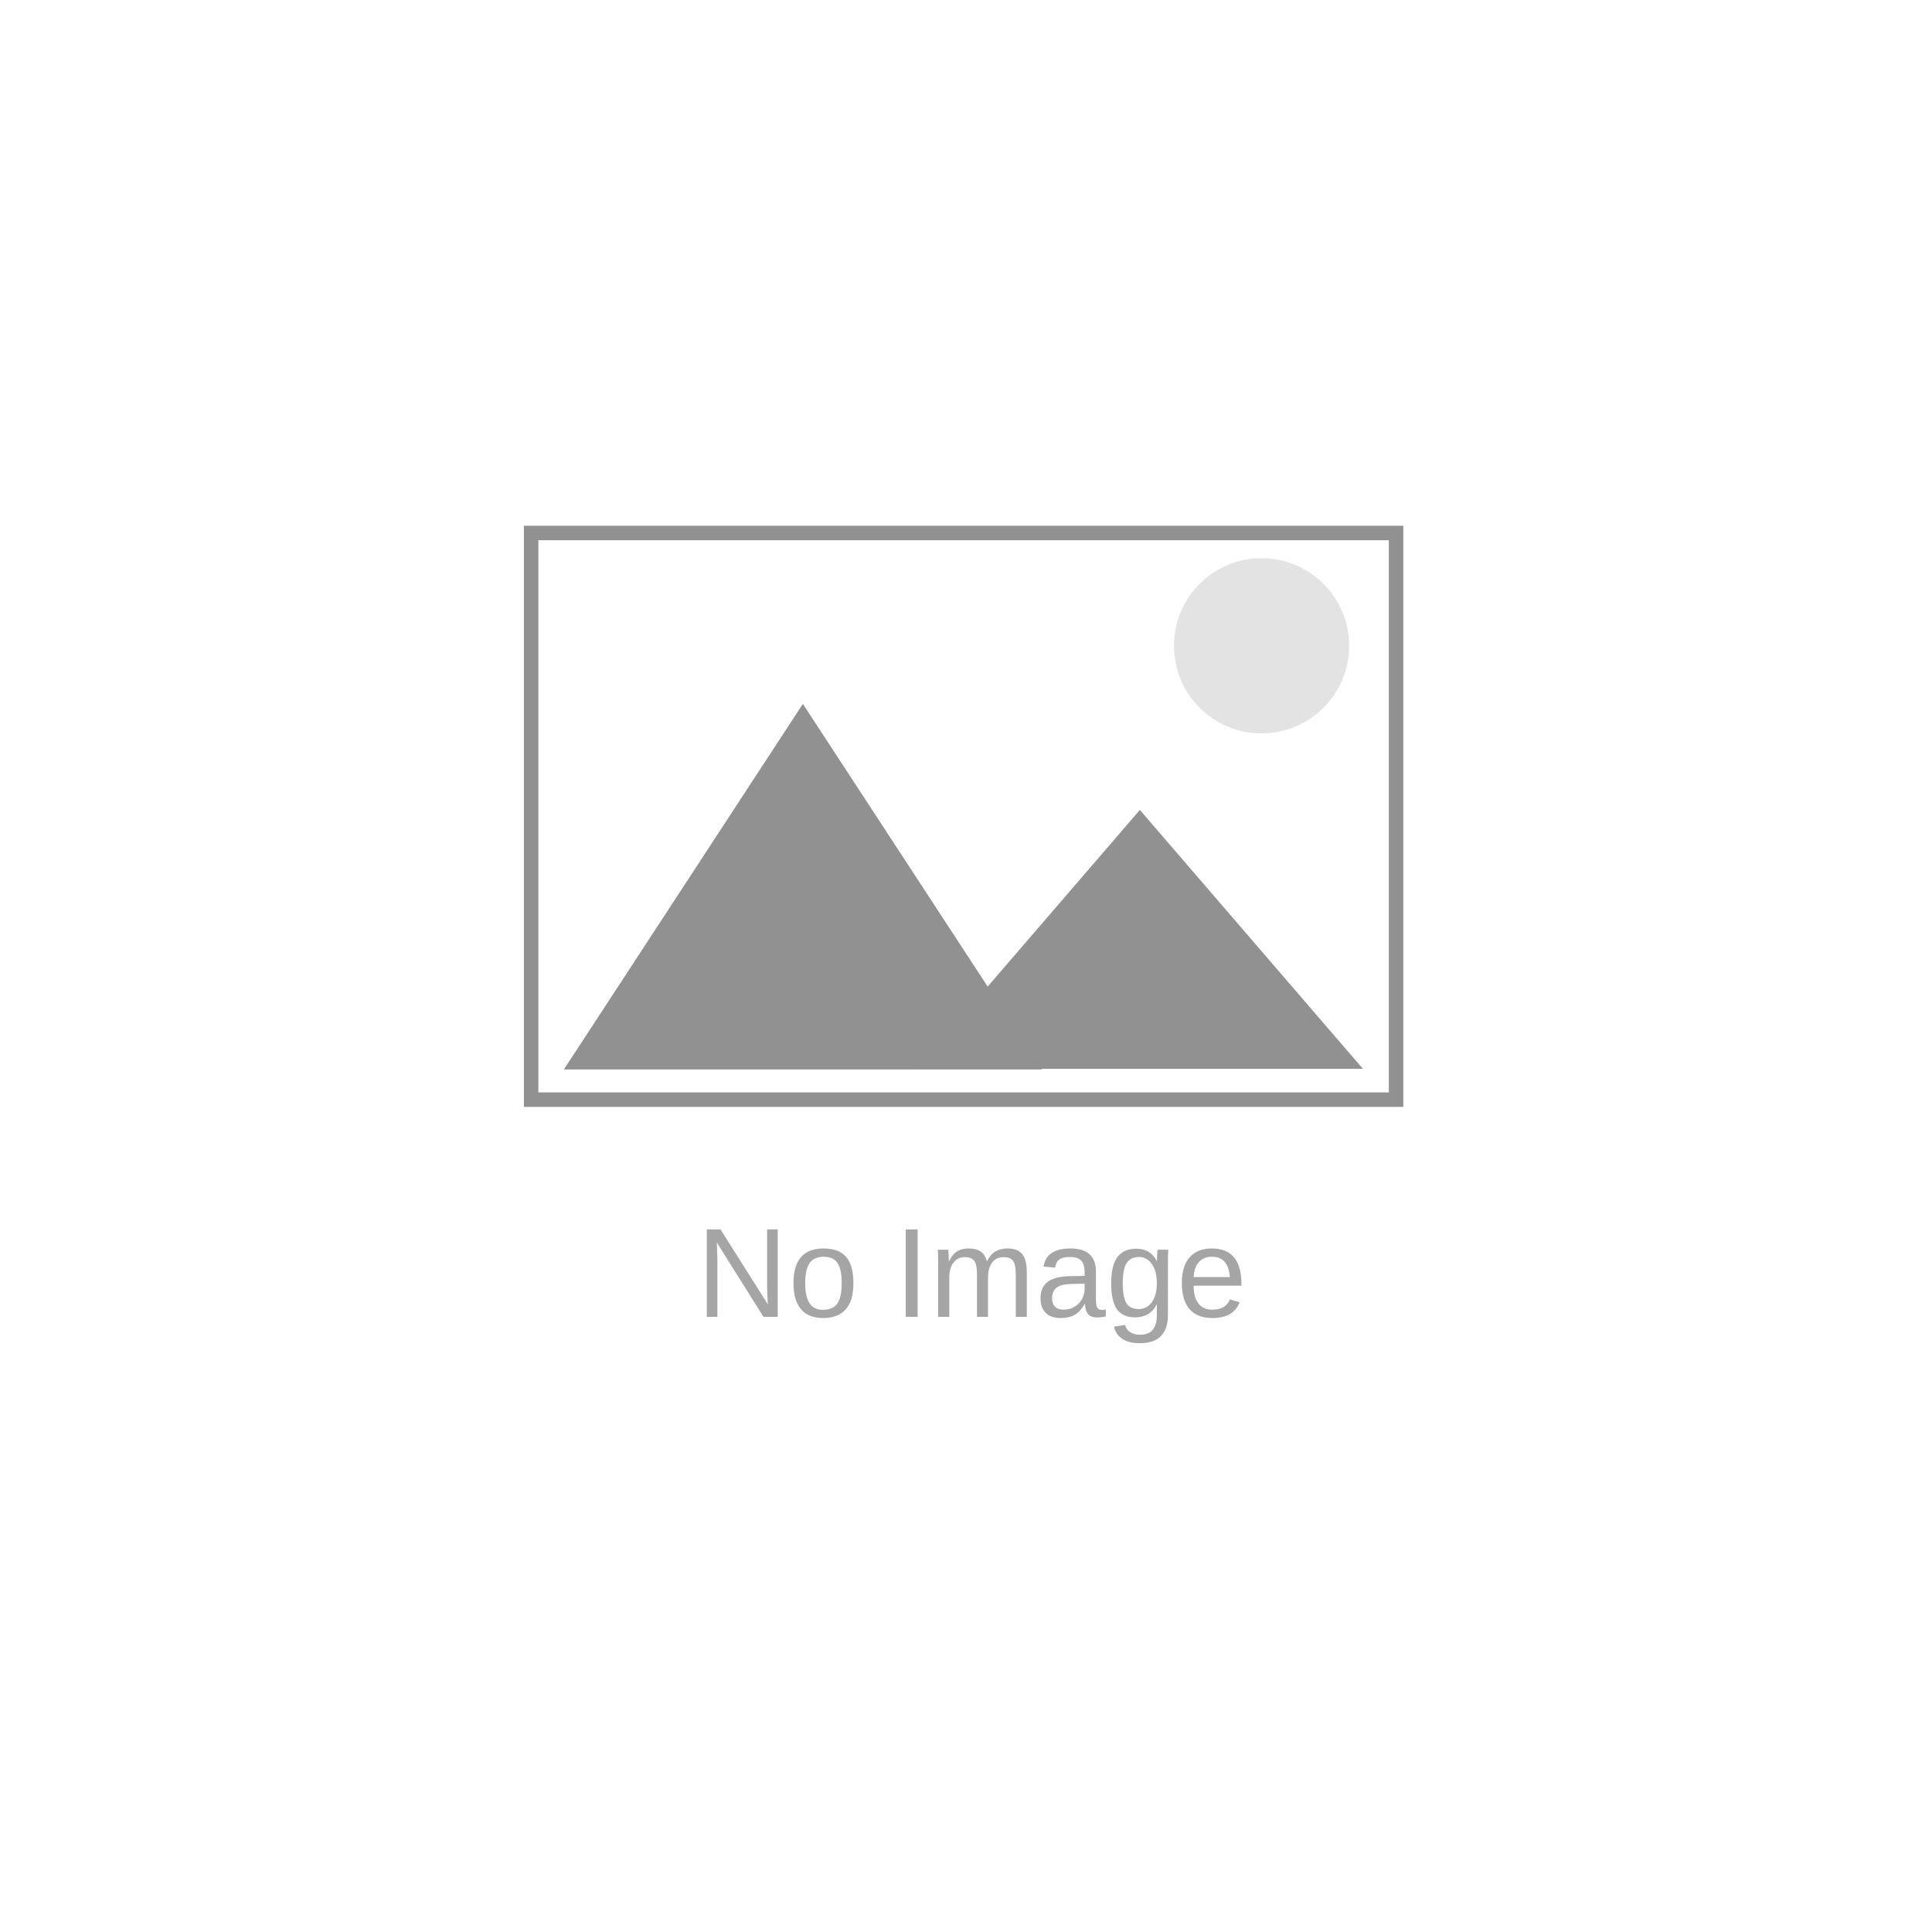
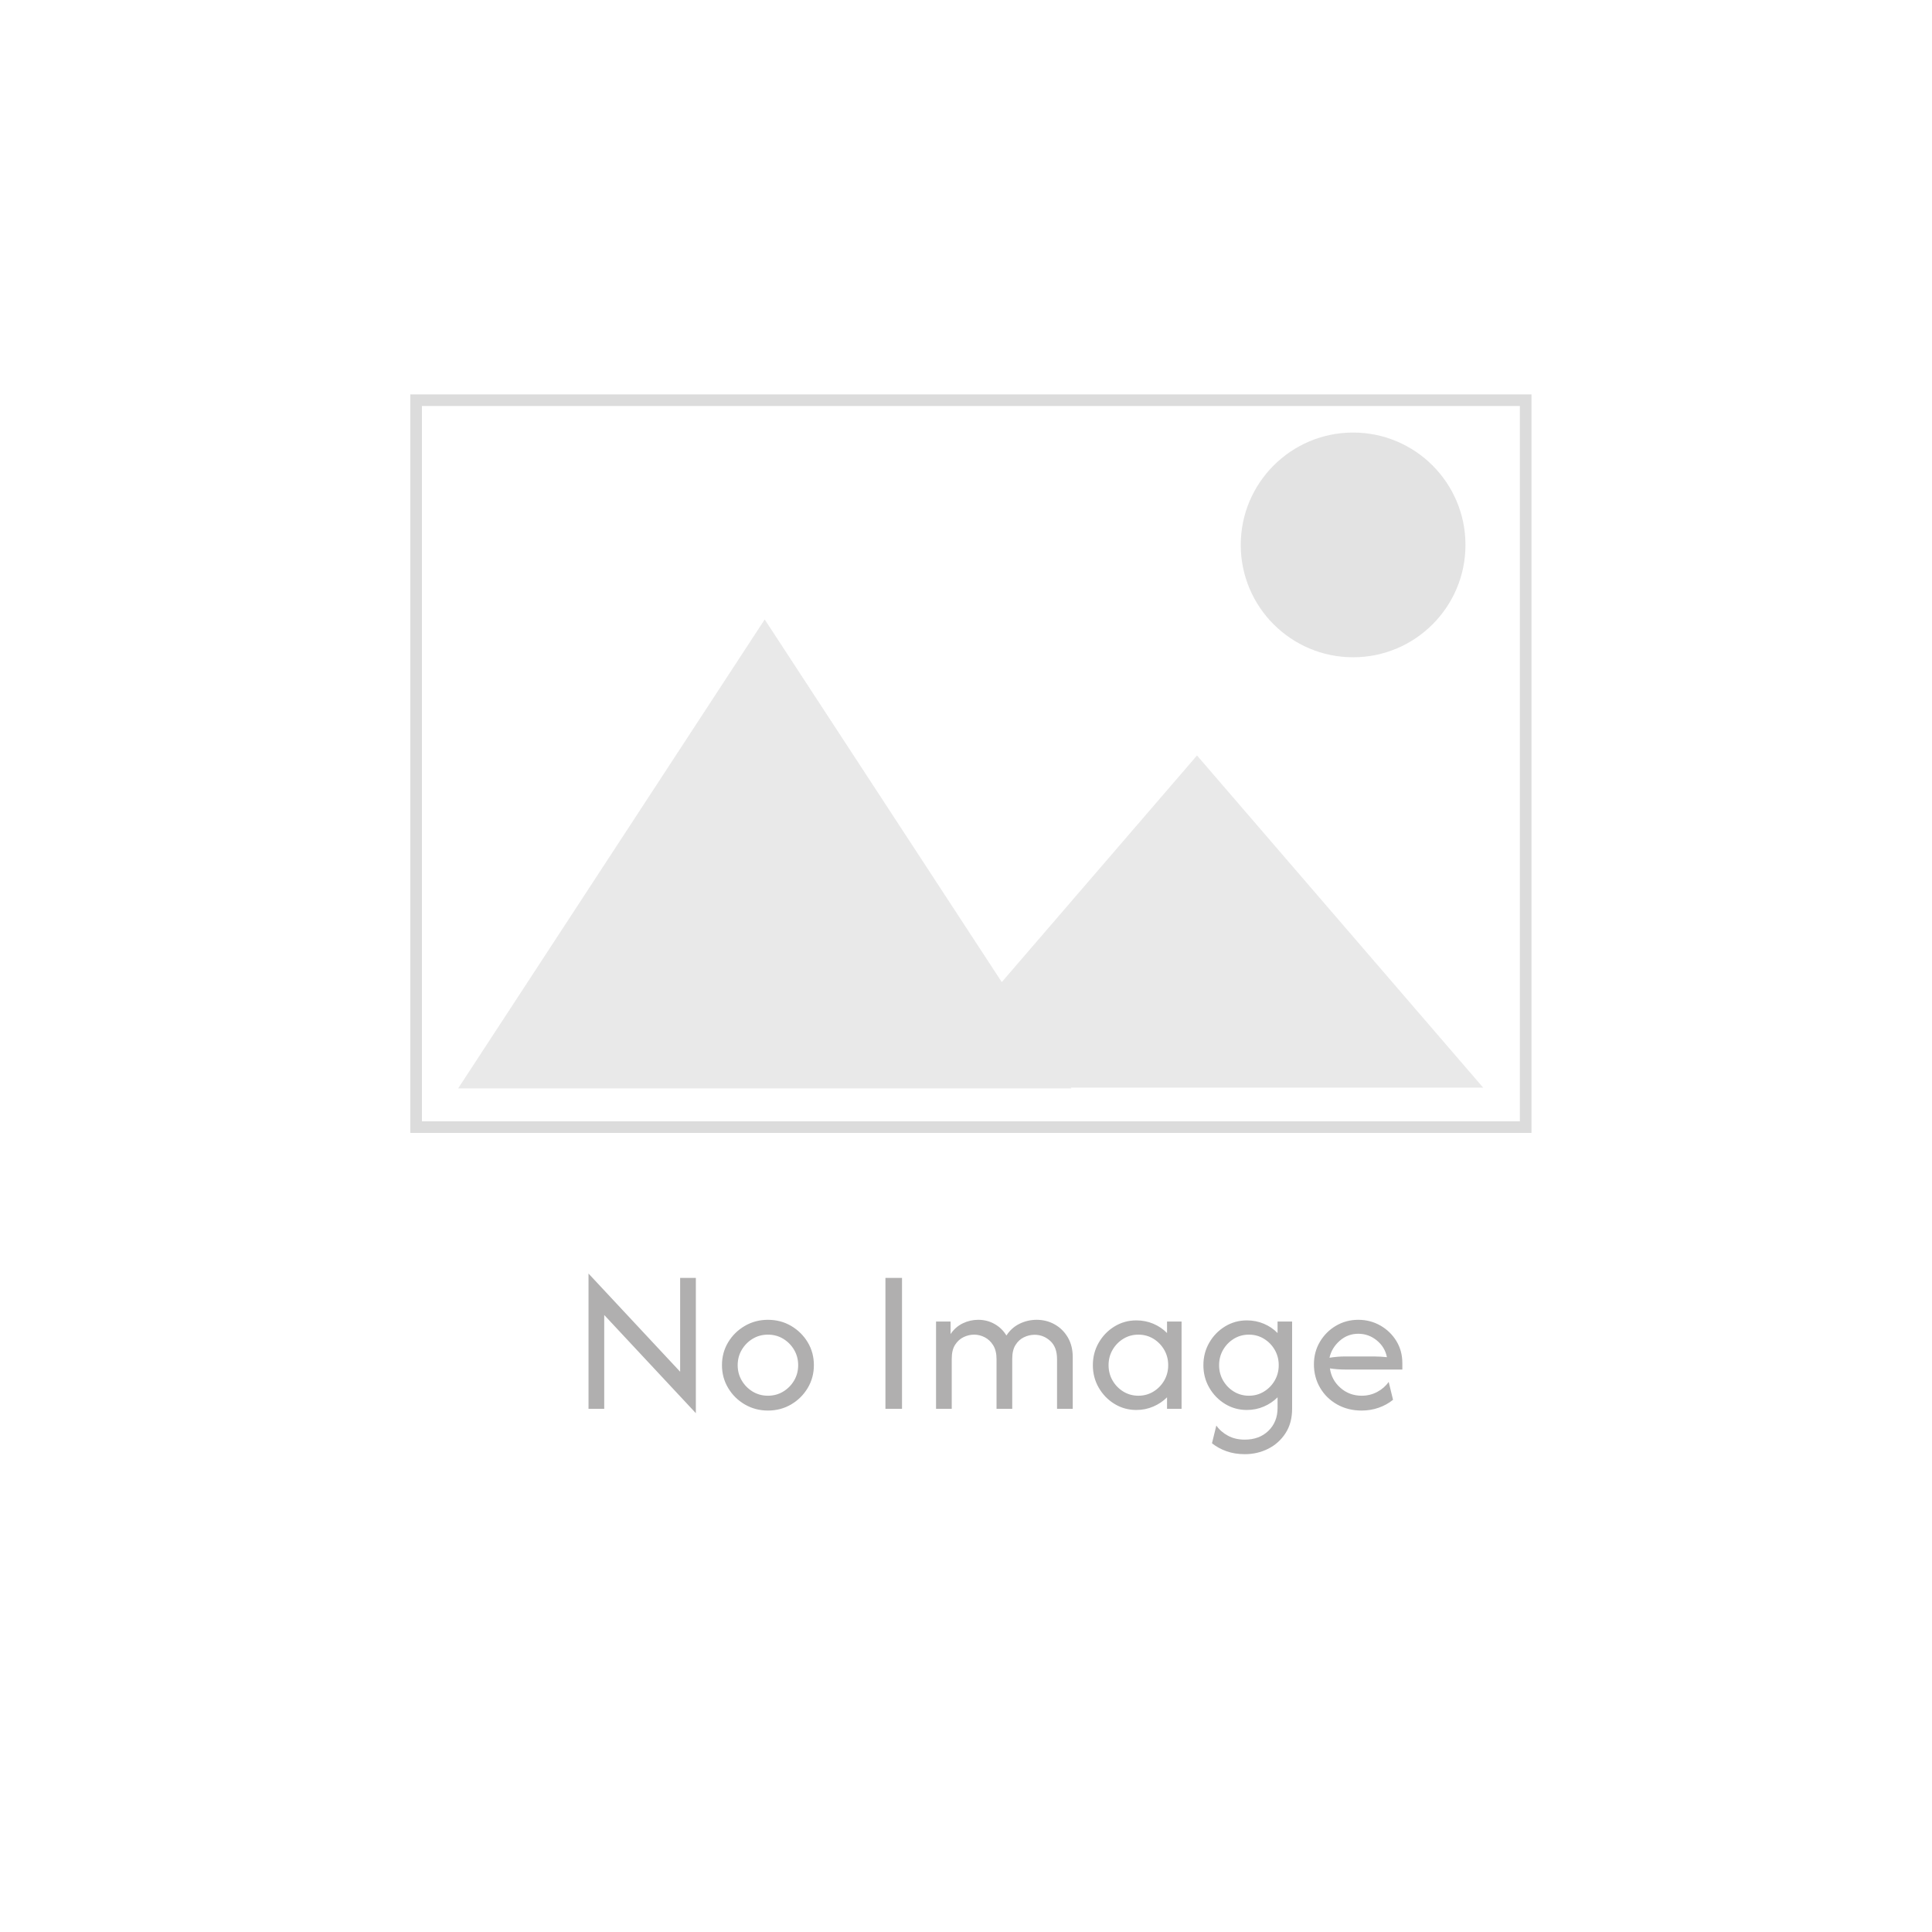
- <svg xmlns="http://www.w3.org/2000/svg" xmlns:ns1="https://boxy-svg.com" viewBox="0 0 400 400" width="400px" height="400px">
-   <rect x="109.965" y="110.349" width="179.078" height="117.321" style="fill: rgba(216, 216, 216, 0); stroke: rgb(145, 145, 145); paint-order: fill; stroke-width: 3px;" />
-   <path d="M 235.996 167.688 L 282.18 221.293 L 189.812 221.293 L 235.996 167.688 Z" style="stroke: rgba(0, 0, 0, 0); fill: rgb(145, 145, 145);" ns1:shape="triangle 189.812 167.688 92.368 53.605 0.5 0 1@3b83f9fd" />
-   <path d="M 166.225 145.735 L 215.703 221.419 L 116.747 221.419 L 166.225 145.735 Z" style="stroke: rgba(0, 0, 0, 0); fill: rgb(145, 145, 145);" ns1:shape="triangle 116.747 145.735 98.956 75.684 0.5 0 1@069a5b5b" />
-   <ellipse style="stroke: rgba(0, 0, 0, 0); fill: rgba(145, 145, 145, 0.255);" cx="261.191" cy="133.704" rx="18.134" ry="18.134" />
-   <text style="fill: rgb(165, 165, 165); font-family: Arial, sans-serif; font-size: 26.3px; white-space: pre;" x="144.181" y="272.636">No Image</text>
+ <svg xmlns="http://www.w3.org/2000/svg" viewBox="0 0 500 500">
+   <defs />
+   <rect x="107.69" y="103.573" width="287.154" height="188.126" style="paint-order: fill; stroke-width: 3px; fill: rgba(176, 176, 176, 0); stroke: rgba(176, 176, 176, 0.44);" />
+   <path d="M 197.904 160.315 L 259.256 254.163 L 309.783 195.517 L 383.839 281.474 L 277.111 281.474 L 277.242 281.676 L 118.565 281.676 L 197.904 160.315 Z" style="stroke: rgba(0, 0, 0, 0); fill: rgba(176, 176, 176, 0.27);" />
+   <ellipse style="stroke: rgba(0, 0, 0, 0); fill: rgba(145, 145, 145, 0.255);" cx="350.183" cy="141.023" rx="29.078" ry="29.078" />
+   <path d="M 180.085 365.727 L 156.373 340.321 L 156.373 364.598 L 152.308 364.598 L 152.308 329.595 L 176.02 355.001 L 176.02 330.724 L 180.085 330.724 L 180.085 365.727 Z M 198.739 365.05 C 196.556 365.05 194.561 364.523 192.755 363.469 C 190.948 362.415 189.512 360.997 188.446 359.215 C 187.379 357.434 186.846 355.465 186.846 353.306 C 186.846 351.123 187.379 349.147 188.446 347.378 C 189.512 345.61 190.948 344.199 192.755 343.145 C 194.561 342.091 196.556 341.564 198.739 341.564 C 200.948 341.564 202.949 342.091 204.743 343.145 C 206.536 344.199 207.967 345.61 209.034 347.378 C 210.099 349.147 210.632 351.123 210.632 353.306 C 210.632 355.465 210.099 357.434 209.034 359.215 C 207.967 360.997 206.536 362.415 204.743 363.469 C 202.949 364.523 200.948 365.05 198.739 365.05 Z M 198.739 361.212 C 200.195 361.212 201.513 360.854 202.692 360.139 C 203.871 359.424 204.812 358.47 205.514 357.278 C 206.216 356.086 206.567 354.762 206.567 353.306 C 206.567 351.851 206.216 350.528 205.514 349.336 C 204.812 348.144 203.871 347.19 202.692 346.475 C 201.513 345.76 200.195 345.403 198.739 345.403 C 197.284 345.403 195.967 345.76 194.788 346.475 C 193.608 347.19 192.667 348.144 191.964 349.336 C 191.262 350.528 190.911 351.851 190.911 353.306 C 190.911 354.762 191.262 356.086 191.964 357.278 C 192.667 358.47 193.608 359.424 194.788 360.139 C 195.967 360.854 197.284 361.212 198.739 361.212 Z M 229.15 364.598 L 229.15 330.724 L 233.441 330.724 L 233.441 364.598 L 229.15 364.598 Z M 242.246 364.598 L 242.246 342.016 L 246.009 342.016 L 246.009 345.252 C 246.838 344.022 247.885 343.1 249.152 342.486 C 250.419 341.871 251.755 341.564 253.161 341.564 C 254.692 341.564 256.097 341.921 257.376 342.637 C 258.656 343.352 259.684 344.349 260.462 345.629 C 261.34 344.274 262.476 343.258 263.869 342.58 C 265.261 341.903 266.735 341.564 268.292 341.564 C 269.998 341.564 271.56 341.965 272.977 342.768 C 274.395 343.571 275.523 344.694 276.364 346.137 C 277.205 347.58 277.626 349.28 277.626 351.236 L 277.626 364.598 L 273.561 364.598 L 273.561 351.727 C 273.561 349.669 272.977 348.107 271.81 347.04 C 270.643 345.974 269.295 345.441 267.764 345.441 C 266.81 345.441 265.888 345.654 264.998 346.081 C 264.107 346.507 263.379 347.172 262.814 348.076 C 262.25 348.979 261.967 350.158 261.967 351.613 L 261.967 364.598 L 257.902 364.598 L 257.902 351.727 C 257.902 350.297 257.62 349.117 257.056 348.188 C 256.491 347.26 255.764 346.564 254.873 346.099 C 253.983 345.635 253.061 345.403 252.107 345.403 C 251.178 345.403 250.269 345.616 249.378 346.042 C 248.488 346.469 247.754 347.134 247.176 348.037 C 246.599 348.94 246.311 350.132 246.311 351.613 L 246.311 364.598 L 242.246 364.598 Z M 294.087 364.9 C 292.029 364.9 290.147 364.379 288.441 363.338 C 286.735 362.297 285.374 360.898 284.357 359.141 C 283.341 357.384 282.832 355.439 282.832 353.306 C 282.832 351.174 283.341 349.229 284.357 347.473 C 285.374 345.716 286.735 344.318 288.441 343.276 C 290.147 342.235 292.029 341.714 294.087 341.714 C 295.643 341.714 297.104 342.003 298.471 342.58 C 299.839 343.158 301.024 343.96 302.028 344.989 L 302.028 342.016 L 305.791 342.016 L 305.791 364.598 L 302.028 364.598 L 302.028 361.625 C 301.024 362.629 299.839 363.426 298.471 364.015 C 297.104 364.605 295.643 364.9 294.087 364.9 Z M 294.613 361.212 C 296.044 361.212 297.342 360.854 298.51 360.139 C 299.676 359.424 300.605 358.47 301.295 357.278 C 301.985 356.086 302.329 354.762 302.329 353.306 C 302.329 351.851 301.985 350.528 301.295 349.336 C 300.605 348.144 299.676 347.19 298.51 346.475 C 297.342 345.76 296.044 345.403 294.613 345.403 C 293.183 345.403 291.885 345.76 290.718 346.475 C 289.551 347.19 288.623 348.144 287.933 349.336 C 287.242 350.528 286.897 351.851 286.897 353.306 C 286.897 354.762 287.242 356.086 287.933 357.278 C 288.623 358.47 289.551 359.424 290.718 360.139 C 291.885 360.854 293.183 361.212 294.613 361.212 Z M 322.165 376.341 C 320.433 376.341 318.858 376.09 317.441 375.589 C 316.023 375.086 314.762 374.396 313.658 373.519 L 314.787 368.926 C 315.54 370.006 316.543 370.884 317.798 371.561 C 319.054 372.238 320.496 372.577 322.126 372.577 C 324.661 372.577 326.712 371.812 328.281 370.281 C 329.849 368.751 330.633 366.782 330.633 364.372 L 330.633 361.625 C 329.629 362.629 328.444 363.426 327.076 364.015 C 325.709 364.605 324.247 364.9 322.691 364.9 C 320.634 364.9 318.753 364.379 317.046 363.338 C 315.34 362.297 313.979 360.898 312.962 359.141 C 311.946 357.384 311.437 355.439 311.437 353.306 C 311.437 351.174 311.946 349.229 312.962 347.473 C 313.979 345.716 315.34 344.318 317.046 343.276 C 318.753 342.235 320.634 341.714 322.691 341.714 C 324.247 341.714 325.709 342.003 327.076 342.58 C 328.444 343.158 329.629 343.96 330.633 344.989 L 330.633 342.016 L 334.396 342.016 L 334.396 364.598 C 334.396 367.057 333.826 369.165 332.684 370.921 C 331.542 372.677 330.043 374.02 328.186 374.949 C 326.329 375.877 324.322 376.341 322.165 376.341 Z M 323.218 361.212 C 324.649 361.212 325.947 360.854 327.113 360.139 C 328.281 359.424 329.209 358.47 329.899 357.278 C 330.589 356.086 330.934 354.762 330.934 353.306 C 330.934 351.851 330.589 350.528 329.899 349.336 C 329.209 348.144 328.281 347.19 327.113 346.475 C 325.947 345.76 324.649 345.403 323.218 345.403 C 321.788 345.403 320.49 345.76 319.323 346.475 C 318.156 347.19 317.228 348.144 316.538 349.336 C 315.848 350.528 315.502 351.851 315.502 353.306 C 315.502 354.762 315.848 356.086 316.538 357.278 C 317.228 358.47 318.156 359.424 319.323 360.139 C 320.49 360.854 321.788 361.212 323.218 361.212 Z M 352.388 365.05 C 350.03 365.05 347.916 364.523 346.046 363.469 C 344.176 362.415 342.709 360.979 341.643 359.159 C 340.576 357.341 340.042 355.315 340.042 353.082 C 340.042 350.948 340.557 349.009 341.587 347.266 C 342.615 345.522 344.001 344.136 345.745 343.106 C 347.489 342.078 349.415 341.564 351.522 341.564 C 353.604 341.564 355.512 342.059 357.243 343.05 C 358.975 344.041 360.355 345.377 361.384 347.059 C 362.412 348.741 362.926 350.648 362.926 352.78 L 362.926 354.437 L 348.172 354.437 C 347.52 354.437 346.855 354.412 346.177 354.361 C 345.5 354.311 344.835 354.236 344.183 354.135 C 344.459 356.143 345.368 357.824 346.912 359.178 C 348.454 360.534 350.293 361.212 352.426 361.212 C 353.856 361.212 355.186 360.885 356.416 360.232 C 357.645 359.58 358.636 358.714 359.389 357.636 L 360.518 362.265 C 359.439 363.143 358.203 363.826 356.81 364.316 C 355.417 364.806 353.943 365.05 352.388 365.05 Z M 344.07 351.387 C 345.425 351.161 346.792 351.049 348.172 351.049 L 355.662 351.049 C 356.215 351.049 356.761 351.067 357.299 351.105 C 357.839 351.142 358.385 351.186 358.937 351.236 C 358.586 349.48 357.708 348.031 356.302 346.889 C 354.897 345.747 353.304 345.176 351.522 345.176 C 349.691 345.176 348.085 345.785 346.705 347.003 C 345.325 348.219 344.447 349.681 344.07 351.387 Z" style="fill: rgba(162, 161, 161, 0.847);" />
</svg>
